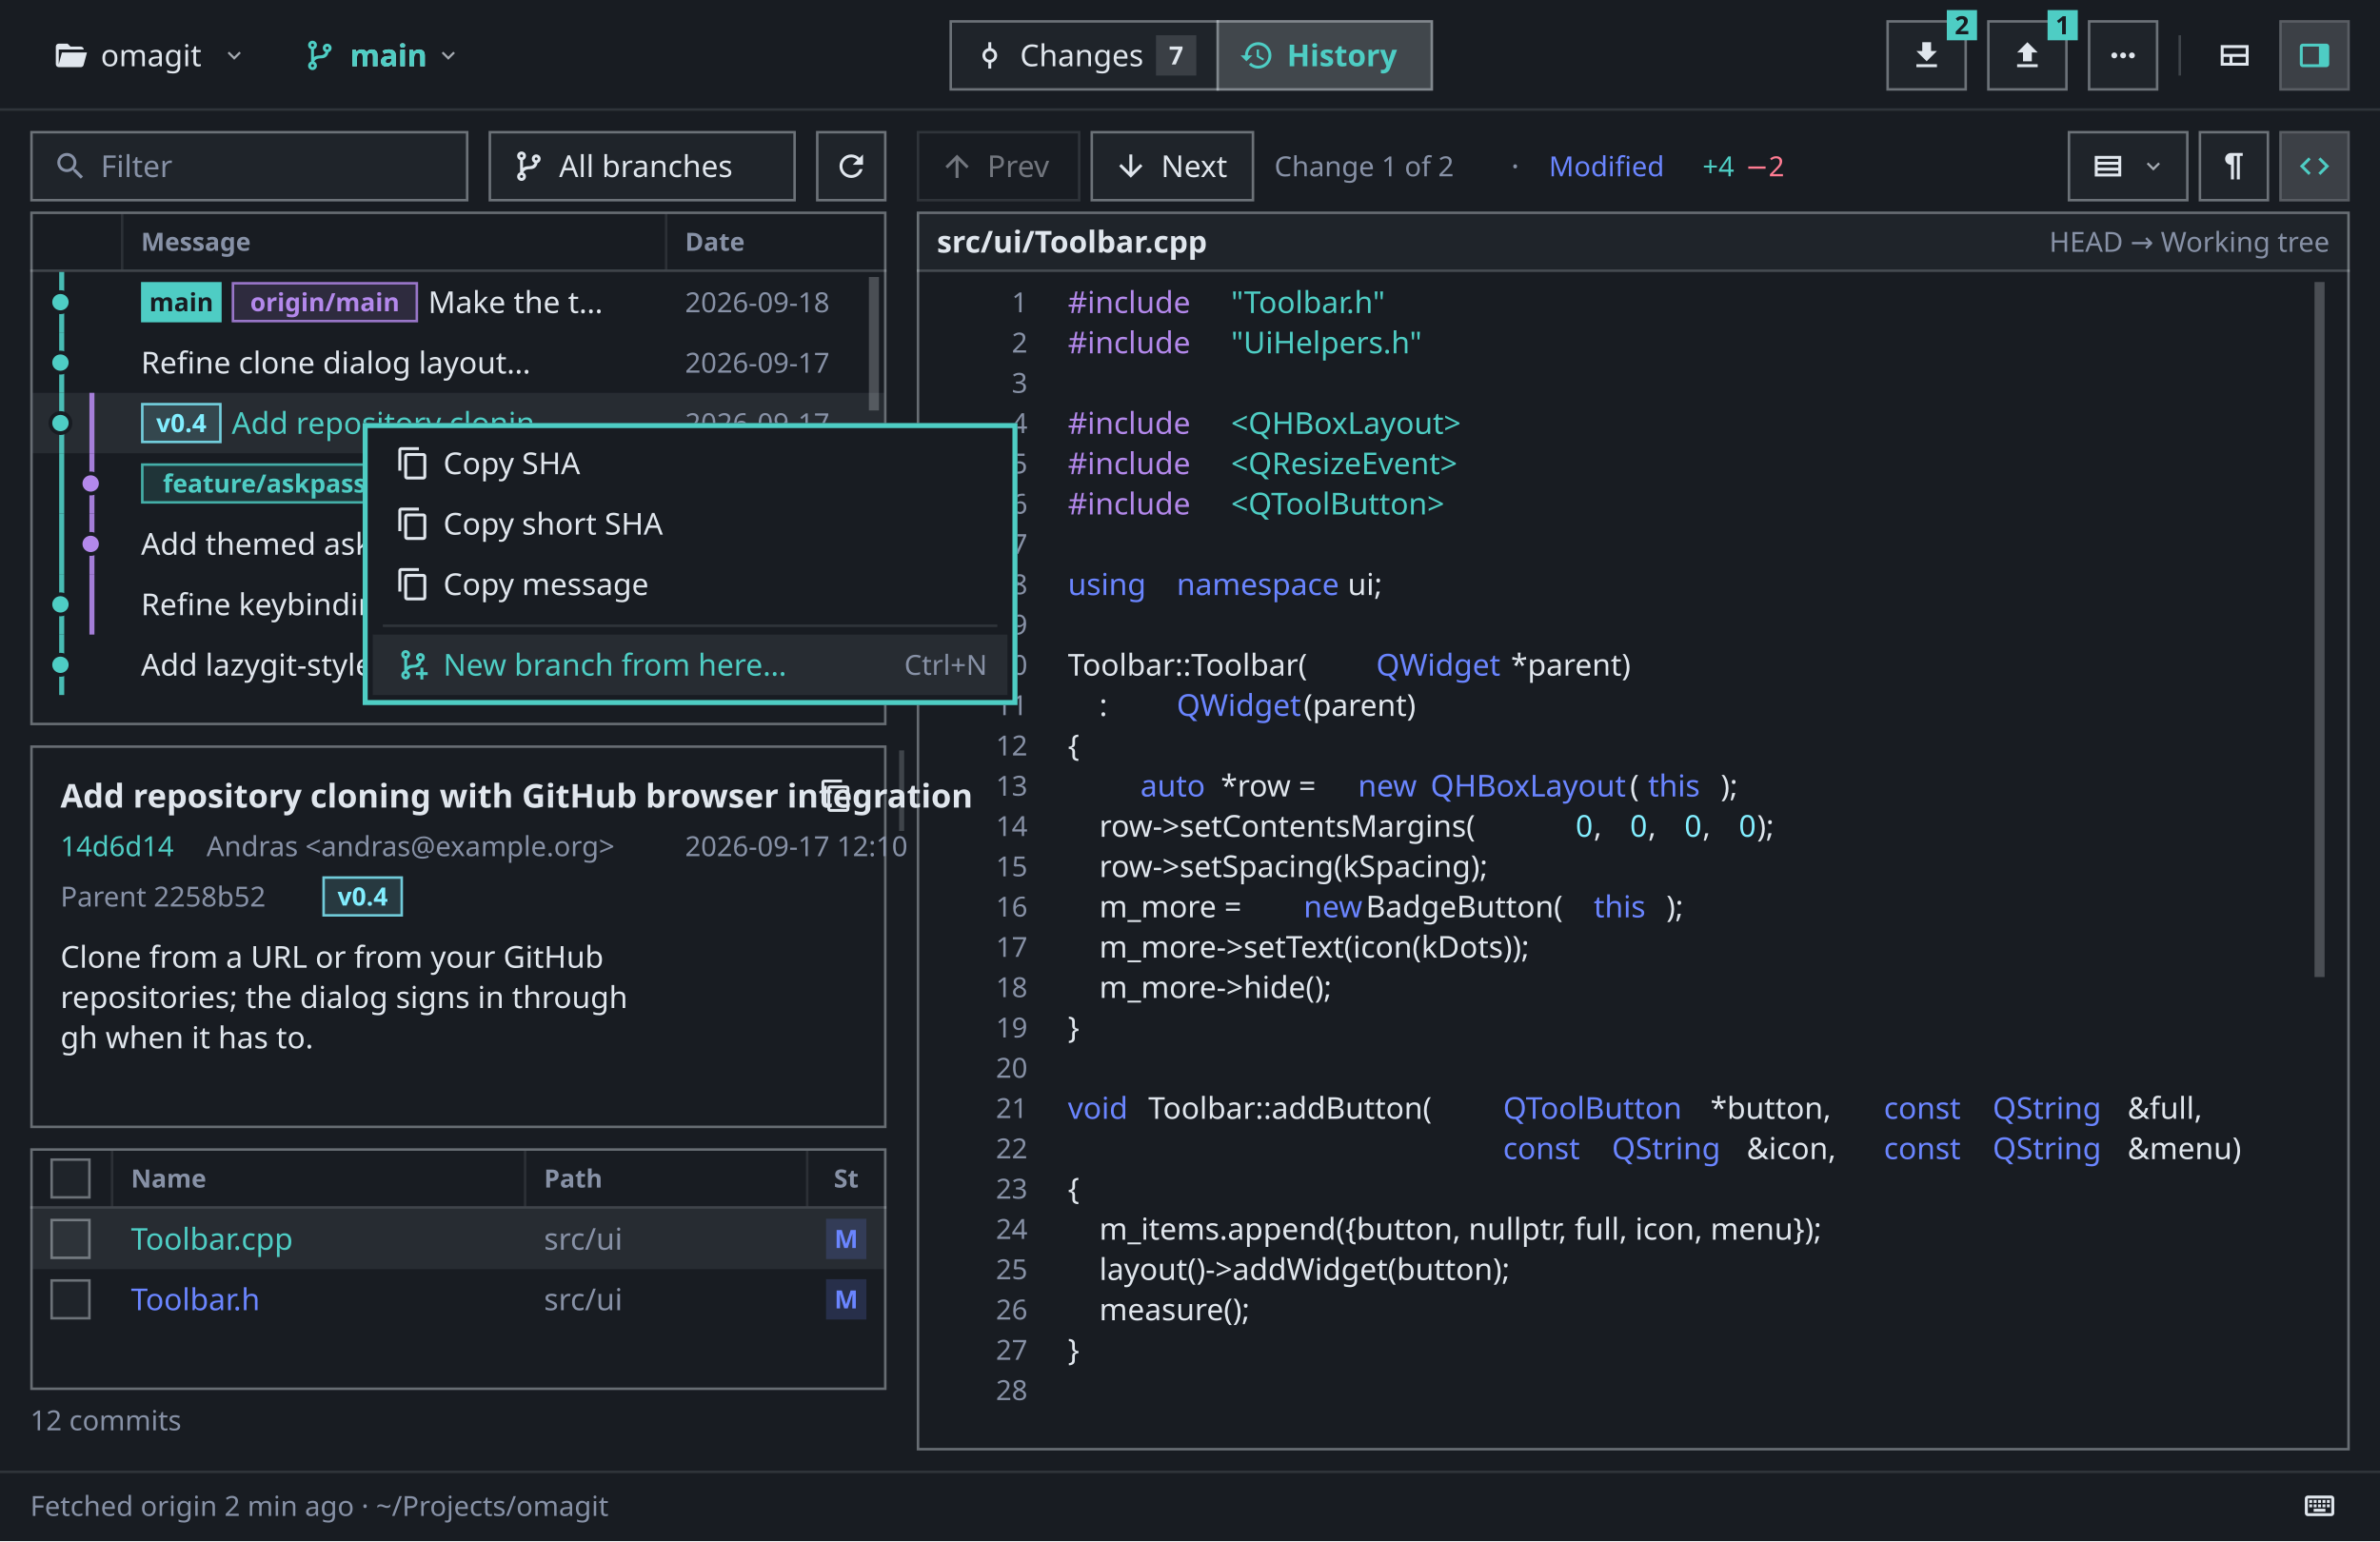
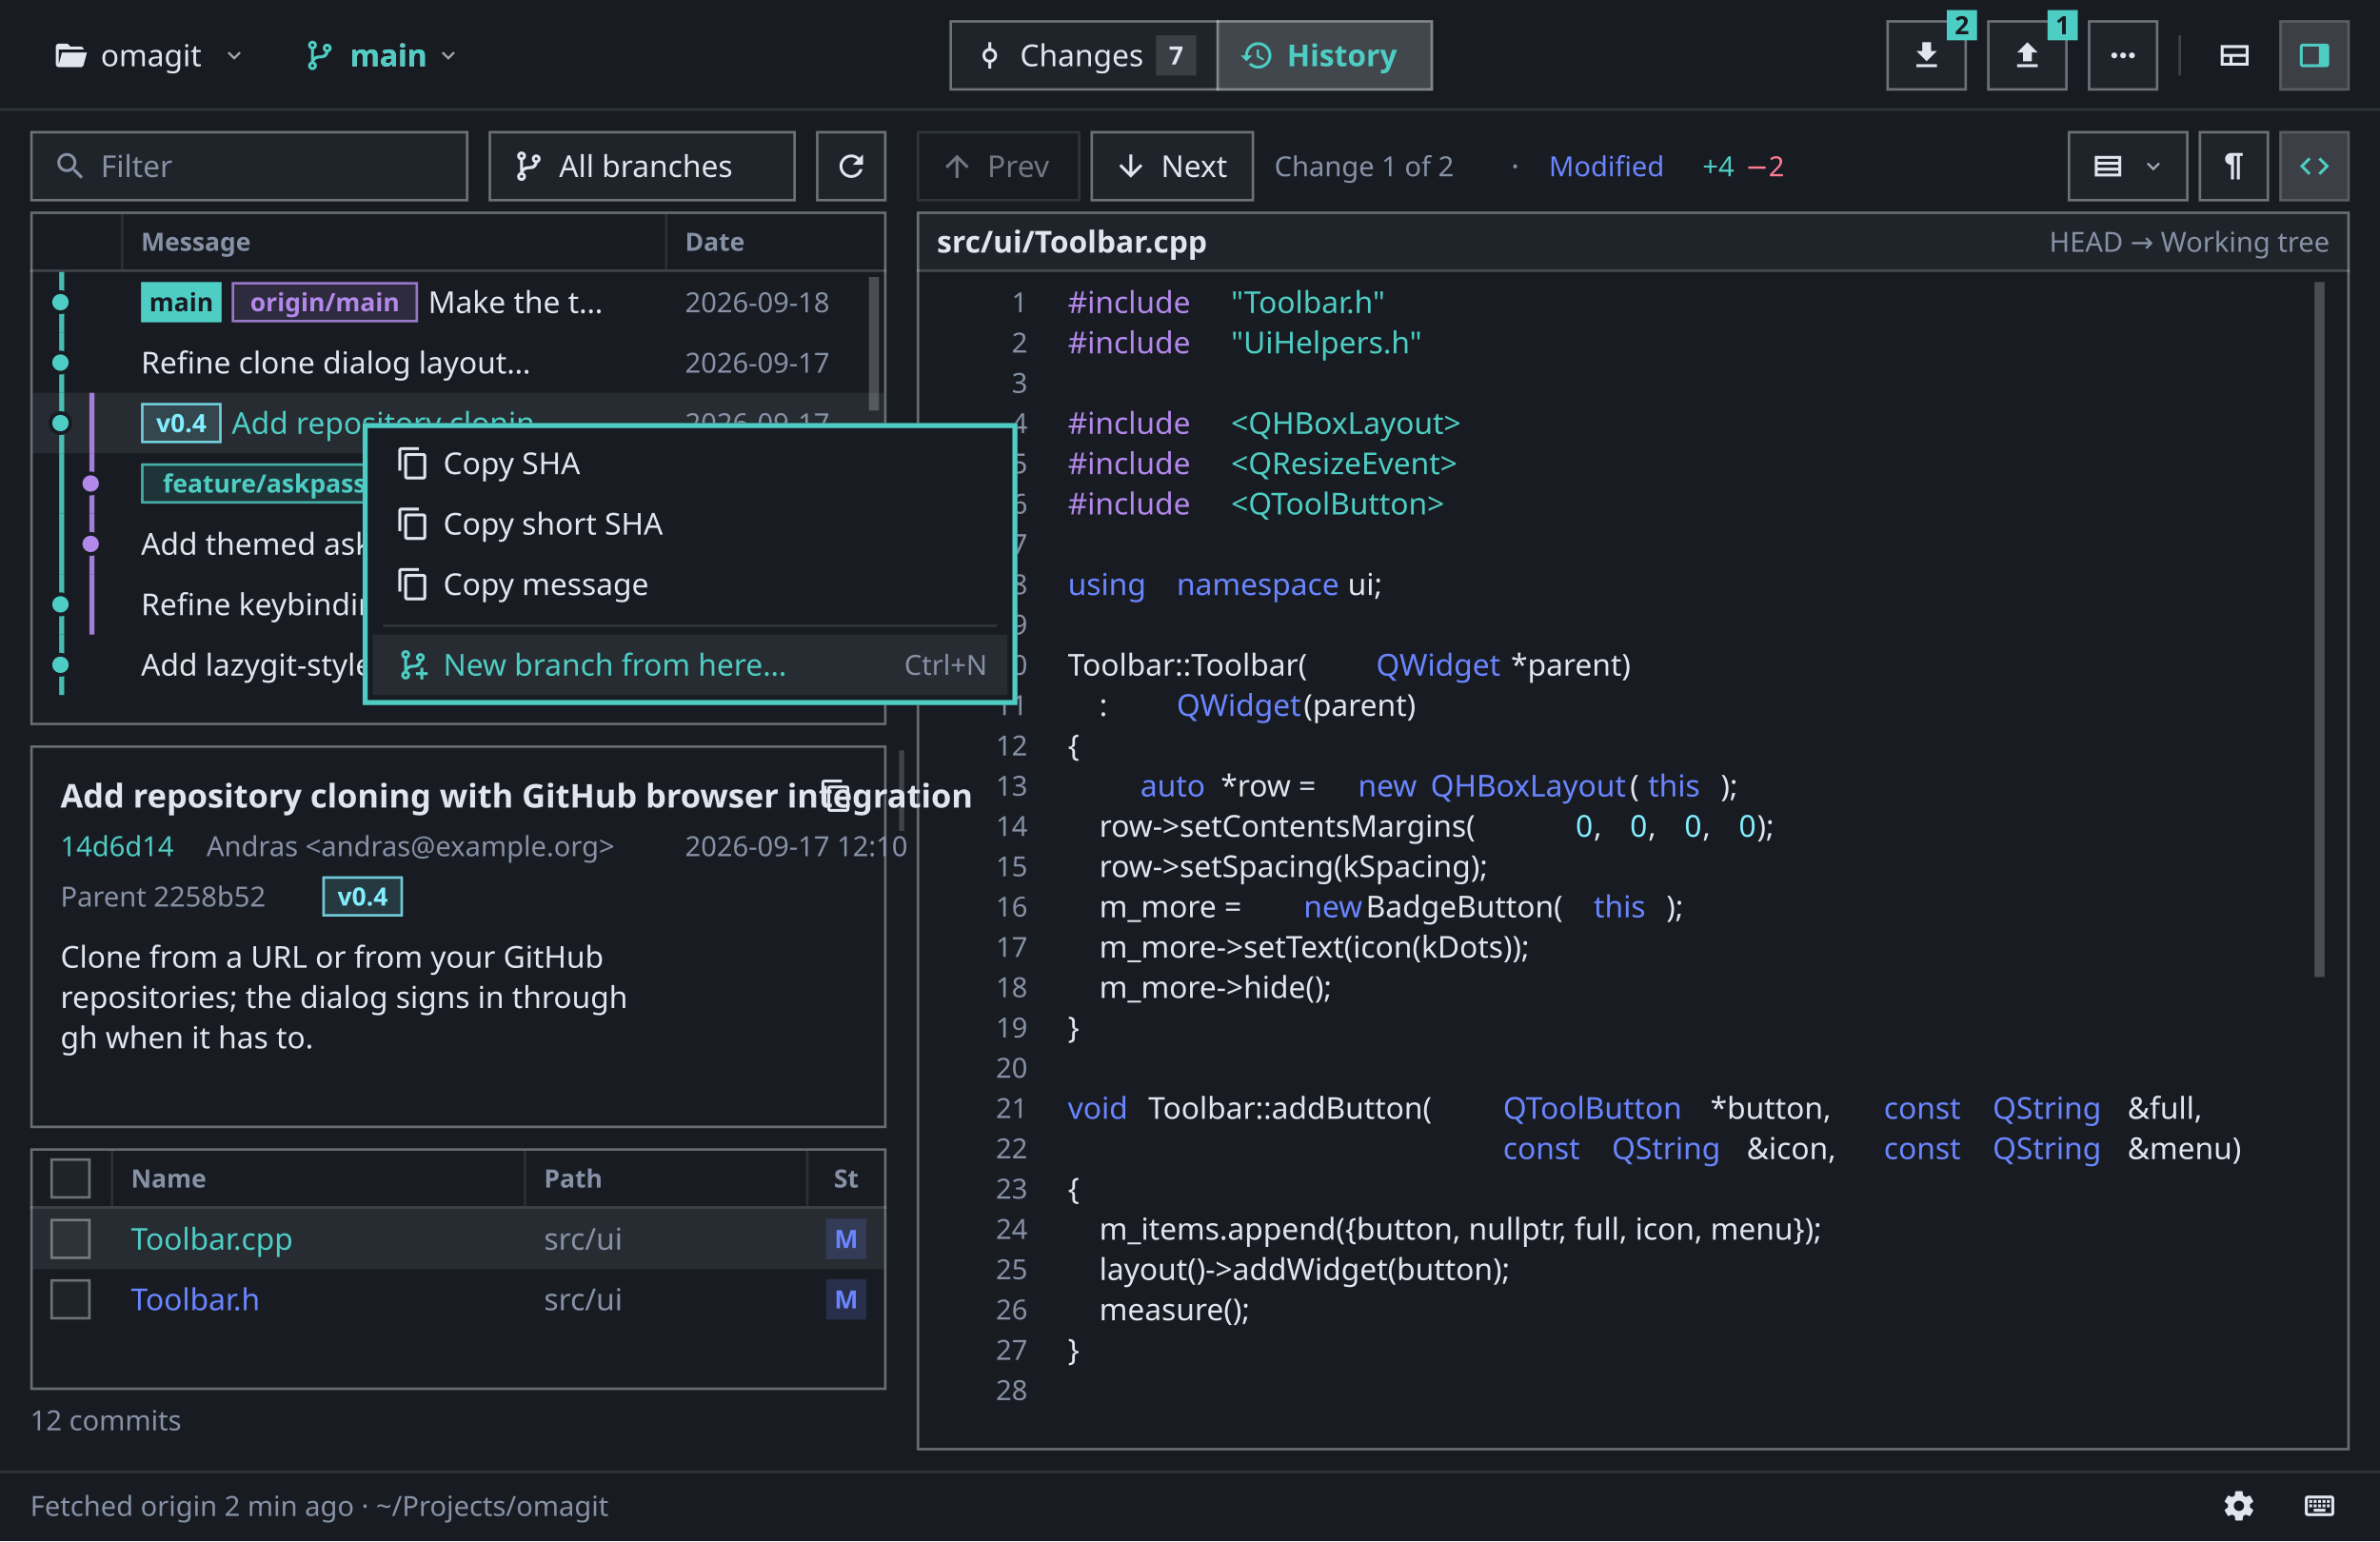
<svg xmlns="http://www.w3.org/2000/svg" id="New branch · 7 History · commit menu" width="945" height="612" viewBox="0 0 945 612">
  <rect x="0" y="0" width="945" height="612" id="window" fill="#181c22" />
  <g id="TopBar">
    <g id="RepoChip">
      <g id="icon/folderOpen" transform="translate(21,15) scale(0.5833)">
        <path d="M19,20H4C2.89,20 2,19.1 2,18V6C2,4.89 2.89,4 4,4H10L12,6H19A2,2 0 0,1 21,8H21L4,8V18L6.14,10H23.21L20.93,18.5C20.7,19.37 19.92,20 19,20Z" fill="#e0e6ed" />
      </g>
      <text x="40" y="26.3" font-family="JetBrains Mono" font-size="12" font-weight="400" fill="#e0e6ed" id="label" xml:space="preserve">omagit</text>
      <g id="icon/chevron" transform="translate(87.75,16.75) scale(0.4375)">
        <path d="M7.41,8.58L12,13.17L16.59,8.58L18,10L12,16L6,10L7.41,8.58Z" fill="#e0e6ed" fill-opacity="0.7" />
      </g>
    </g>
    <g id="BranchChip">
      <g id="icon/branch" transform="translate(120,15) scale(0.5833)">
        <path d="M13,14C9.64,14 8.54,15.35 8.18,16.24C9.25,16.7 10,17.76 10,19A3,3 0 0,1 7,22A3,3 0 0,1 4,19C4,17.69 4.83,16.58 6,16.17V7.83C4.83,7.42 4,6.31 4,5A3,3 0 0,1 7,2A3,3 0 0,1 10,5C10,6.31 9.17,7.42 8,7.83V13.12C8.88,12.47 10.16,12 12,12C14.67,12 15.56,10.66 15.85,9.77C14.77,9.32 14,8.25 14,7A3,3 0 0,1 17,4A3,3 0 0,1 20,7C20,8.34 19.12,9.5 17.91,9.86C17.65,11.29 16.68,14 13,14M7,18A1,1 0 0,0 6,19A1,1 0 0,0 7,20A1,1 0 0,0 8,19A1,1 0 0,0 7,18M7,4A1,1 0 0,0 6,5A1,1 0 0,0 7,6A1,1 0 0,0 8,5A1,1 0 0,0 7,4M17,6A1,1 0 0,0 16,7A1,1 0 0,0 17,8A1,1 0 0,0 18,7A1,1 0 0,0 17,6Z" fill="#4ecdc4" />
      </g>
      <text x="139" y="26.3" font-family="JetBrains Mono" font-size="12" font-weight="700" fill="#e0e6ed" id="label" xml:space="preserve">main</text>
      <g id="icon/chevron" transform="translate(172.75,16.75) scale(0.4375)">
        <path d="M7.41,8.58L12,13.17L16.59,8.58L18,10L12,16L6,10L7.41,8.58Z" fill="#e0e6ed" fill-opacity="0.7" />
      </g>
    </g>
    <g id="BranchChip/label-accent">
      <text x="139" y="26.3" font-family="JetBrains Mono" font-size="12" font-weight="700" fill="#4ecdc4" xml:space="preserve">main</text>
    </g>
    <g id="Toggle/diff pane">
      <rect x="905" y="8" width="28" height="28" id="fill" fill="#e0e6ed" fill-opacity="0.18" />
      <rect x="905.5" y="8.5" width="27" height="27" id="border" fill="none" stroke="#e0e6ed" stroke-width="1" stroke-opacity="0.18" />
      <g id="icon/dockRight" transform="translate(912,15) scale(0.5833)">
        <path d="M20 4H4A2 2 0 0 0 2 6V18A2 2 0 0 0 4 20H20A2 2 0 0 0 22 18V6A2 2 0 0 0 20 4M15 18H4V6H15Z" fill="#4ecdc4" />
      </g>
    </g>
    <g id="Toggle/mini">
      <g id="icon/mini" transform="translate(880,15) scale(0.5833)">
        <path d="M3,5V19H22V5H3M5,7H20V11H5V7M5,17V13H9V17H5M11,17V13H20V17H11Z" fill="#e0e6ed" />
      </g>
    </g>
    <rect x="865" y="14" width="1" height="16" fill="#e0e6ed" fill-opacity="0.2" />
    <g id="More">
      <rect x="829" y="8" width="28" height="28" id="fill" fill="#e0e6ed" fill-opacity="0.04" />
      <rect x="829.5" y="8.5" width="27" height="27" id="border" fill="none" stroke="#e0e6ed" stroke-width="1" stroke-opacity="0.4" />
      <g id="icon/dots" transform="translate(836,15) scale(0.5833)">
        <path d="M16,12A2,2 0 0,1 18,10A2,2 0 0,1 20,12A2,2 0 0,1 18,14A2,2 0 0,1 16,12M10,12A2,2 0 0,1 12,10A2,2 0 0,1 14,12A2,2 0 0,1 12,14A2,2 0 0,1 10,12M4,12A2,2 0 0,1 6,10A2,2 0 0,1 8,12A2,2 0 0,1 6,14A2,2 0 0,1 4,12Z" fill="#e0e6ed" />
      </g>
    </g>
    <g id="Sync/Push">
      <rect x="789" y="8" width="32" height="28" id="fill" fill="#e0e6ed" fill-opacity="0.04" />
      <rect x="789.5" y="8.5" width="31" height="27" id="border" fill="none" stroke="#e0e6ed" stroke-width="1" stroke-opacity="0.4" />
      <g id="icon/push" transform="translate(798,15) scale(0.5833)">
        <path d="M9,16V10H5L12,3L19,10H15V16H9M5,20V18H19V20H5Z" fill="#e0e6ed" />
      </g>
      <rect x="813" y="4" width="12" height="12" id="badge" fill="#4ecdc4" />
      <text x="819" y="13.6" font-family="JetBrains Mono" font-size="10" font-weight="700" fill="#181c22" text-anchor="middle" xml:space="preserve">1</text>
    </g>
    <g id="Sync/Pull">
      <rect x="749" y="8" width="32" height="28" id="fill" fill="#e0e6ed" fill-opacity="0.04" />
      <rect x="749.5" y="8.5" width="31" height="27" id="border" fill="none" stroke="#e0e6ed" stroke-width="1" stroke-opacity="0.4" />
      <g id="icon/pull" transform="translate(758,15) scale(0.5833)">
        <path d="M5,20H19V18H5M19,9H15V3H9V9H5L12,16L19,9Z" fill="#e0e6ed" />
      </g>
      <rect x="773" y="4" width="12" height="12" id="badge" fill="#4ecdc4" />
      <text x="779" y="13.6" font-family="JetBrains Mono" font-size="10" font-weight="700" fill="#181c22" text-anchor="middle" xml:space="preserve">2</text>
    </g>
    <g id="NavTabs">
      <rect x="377" y="8" width="192" height="28" id="fill" fill="#e0e6ed" fill-opacity="0.04" />
      <g id="Segment/normal Changes">
        <g id="icon/commit" transform="translate(386,15) scale(0.5833)">
          <path d="M17,12C17,14.42 15.28,16.44 13,16.9V21H11V16.9C8.72,16.44 7,14.42 7,12C7,9.58 8.72,7.56 11,7.1V3H13V7.1C15.28,7.56 17,9.58 17,12M12,9A3,3 0 0,0 9,12A3,3 0 0,0 12,15A3,3 0 0,0 15,12A3,3 0 0,0 12,9Z" fill="#e0e6ed" />
        </g>
        <text x="405" y="26.3" font-family="JetBrains Mono" font-size="12" font-weight="400" fill="#e0e6ed" xml:space="preserve">Changes</text>
        <rect x="459" y="14" width="16" height="16" fill="#e0e6ed" fill-opacity="0.14" />
        <text x="467" y="25.6" font-family="JetBrains Mono" font-size="10" font-weight="700" fill="#e0e6ed" text-anchor="middle" xml:space="preserve">7</text>
      </g>
      <g id="Segment/selected History">
        <rect x="483" y="8" width="86" height="28" fill="#e0e6ed" fill-opacity="0.18" />
        <g id="icon/history" transform="translate(492,15) scale(0.5833)">
          <path d="M13.5,8H12V13L16.28,15.54L17,14.33L13.5,12.25V8M13,3A9,9 0 0,0 4,12H1L4.96,16.03L9,12H6A7,7 0 0,1 13,5A7,7 0 0,1 20,12A7,7 0 0,1 13,19C11.07,19 9.32,18.21 8.06,16.94L6.64,18.36C8.27,20 10.5,21 13,21A9,9 0 0,0 22,12A9,9 0 0,0 13,3" fill="#4ecdc4" />
        </g>
        <text x="511" y="26.3" font-family="JetBrains Mono" font-size="12" font-weight="700" fill="#4ecdc4" xml:space="preserve">History</text>
      </g>
      <rect x="483" y="8" width="1" height="28" fill="#e0e6ed" fill-opacity="0.4" />
      <rect x="377.5" y="8.5" width="191" height="27" id="border" fill="none" stroke="#e0e6ed" stroke-width="1" stroke-opacity="0.4" />
    </g>
    <rect x="0" y="43" width="945" height="1" fill="#e0e6ed" fill-opacity="0.12" />
  </g>
  <g id="Footer">
    <rect x="0" y="584" width="945" height="1" fill="#e0e6ed" fill-opacity="0.12" />
    <text x="12" y="602.0" font-family="JetBrains Mono" font-size="11" font-weight="400" fill="#8791a6" xml:space="preserve">Fetched origin 2 min ago · ~/Projects/omagit</text>
+     <g id="Settings">
+       <g id="icon/cog" transform="translate(882,591) scale(0.5833)">
+         <path d="M12,15.5A3.5,3.5 0 0,1 8.5,12A3.5,3.5 0 0,1 12,8.5A3.5,3.5 0 0,1 15.5,12A3.5,3.5 0 0,1 12,15.5M19.43,12.97C19.47,12.65 19.5,12.33 19.5,12C19.5,11.67 19.47,11.34 19.43,11L21.54,9.37C21.73,9.22 21.78,8.95 21.66,8.73L19.66,5.27C19.54,5.05 19.27,4.96 19.05,5.05L16.56,6.05C16.04,5.66 15.5,5.32 14.87,5.07L14.5,2.42C14.46,2.18 14.25,2 14,2H10C9.75,2 9.54,2.18 9.5,2.42L9.13,5.07C8.5,5.32 7.96,5.66 7.44,6.05L4.95,5.05C4.73,4.96 4.46,5.05 4.34,5.27L2.34,8.73C2.21,8.95 2.27,9.22 2.46,9.37L4.57,11C4.53,11.34 4.5,11.67 4.5,12C4.5,12.33 4.53,12.65 4.57,12.97L2.46,14.63C2.27,14.78 2.21,15.05 2.34,15.27L4.34,18.73C4.46,18.95 4.73,19.03 4.95,18.95L7.44,17.94C7.96,18.34 8.5,18.68 9.13,18.93L9.5,21.58C9.54,21.82 9.75,22 10,22H14C14.25,22 14.46,21.82 14.5,21.58L14.87,18.93C15.5,18.67 16.04,18.34 16.56,17.94L19.05,18.95C19.27,19.03 19.54,18.95 19.66,18.73L21.66,15.27C21.78,15.05 21.73,14.78 21.54,14.63L19.43,12.97Z" fill="#e0e6ed" />
+       </g>
+     </g>
    <g id="Keybindings">
      <g id="icon/keyboard" transform="translate(914,591) scale(0.5833)">
        <path d="M4,5A2,2 0 0,0 2,7V17A2,2 0 0,0 4,19H20A2,2 0 0,0 22,17V7A2,2 0 0,0 20,5H4M4,7H20V17H4V7M5,8V10H7V8H5M8,8V10H10V8H8M11,8V10H13V8H11M14,8V10H16V8H14M17,8V10H19V8H17M5,11V13H7V11H5M8,11V13H10V11H8M11,11V13H13V11H11M14,11V13H16V11H14M17,11V13H19V11H17M8,14V16H16V14H8Z" fill="#e0e6ed" />
      </g>
    </g>
  </g>
  <g id="HistoryPage">
    <g id="Field/normal">
      <rect x="12" y="52" width="174" height="28" id="fill" fill="#e0e6ed" fill-opacity="0.04" />
      <rect x="12.5" y="52.5" width="173" height="27" id="border" fill="none" stroke="#e0e6ed" stroke-width="1" stroke-opacity="0.4" />
      <g id="icon/search" transform="translate(21,59) scale(0.5833)">
        <path d="M9.5,3A6.5,6.5 0 0,1 16,9.5C16,11.11 15.41,12.59 14.44,13.73L14.71,14H15.5L20.5,19L19,20.5L14,15.5V14.71L13.73,14.44C12.59,15.41 11.11,16 9.5,16A6.5,6.5 0 0,1 3,9.5A6.5,6.5 0 0,1 9.5,3M9.5,5C7,5 5,7 5,9.5C5,12 7,14 9.5,14C12,14 14,12 14,9.5C14,7 12,5 9.5,5Z" fill="#8791a6" />
      </g>
      <text x="40" y="70.3" font-family="JetBrains Mono" font-size="12" font-weight="400" fill="#8791a6" id="placeholder" xml:space="preserve">Filter</text>
    </g>
    <g id="AllBranches">
      <rect x="194" y="52" width="122" height="28" id="fill" fill="#e0e6ed" fill-opacity="0.04" />
      <rect x="194.5" y="52.5" width="121" height="27" id="border" fill="none" stroke="#e0e6ed" stroke-width="1" stroke-opacity="0.4" />
      <g id="icon/branch" transform="translate(203,59) scale(0.5833)">
        <path d="M13,14C9.64,14 8.54,15.35 8.18,16.24C9.25,16.7 10,17.76 10,19A3,3 0 0,1 7,22A3,3 0 0,1 4,19C4,17.69 4.83,16.58 6,16.17V7.83C4.83,7.42 4,6.31 4,5A3,3 0 0,1 7,2A3,3 0 0,1 10,5C10,6.31 9.17,7.42 8,7.83V13.12C8.88,12.47 10.16,12 12,12C14.67,12 15.56,10.66 15.85,9.77C14.77,9.32 14,8.25 14,7A3,3 0 0,1 17,4A3,3 0 0,1 20,7C20,8.34 19.12,9.5 17.91,9.86C17.65,11.29 16.68,14 13,14M7,18A1,1 0 0,0 6,19A1,1 0 0,0 7,20A1,1 0 0,0 8,19A1,1 0 0,0 7,18M7,4A1,1 0 0,0 6,5A1,1 0 0,0 7,6A1,1 0 0,0 8,5A1,1 0 0,0 7,4M17,6A1,1 0 0,0 16,7A1,1 0 0,0 17,8A1,1 0 0,0 18,7A1,1 0 0,0 17,6Z" fill="#e0e6ed" />
      </g>
      <text x="222" y="70.3" font-family="JetBrains Mono" font-size="12" font-weight="400" fill="#e0e6ed" id="label" xml:space="preserve">All branches</text>
    </g>
    <g id="Refresh">
      <rect x="324" y="52" width="28" height="28" id="fill" fill="#e0e6ed" fill-opacity="0.04" />
      <rect x="324.5" y="52.5" width="27" height="27" id="border" fill="none" stroke="#e0e6ed" stroke-width="1" stroke-opacity="0.4" />
      <g id="icon/refresh" transform="translate(331,59) scale(0.5833)">
        <path d="M17.65,6.35C16.2,4.9 14.21,4 12,4A8,8 0 0,0 4,12A8,8 0 0,0 12,20C15.73,20 18.84,17.45 19.73,14H17.65C16.83,16.33 14.61,18 12,18A6,6 0 0,1 6,12A6,6 0 0,1 12,6C13.66,6 15.14,6.69 16.22,7.78L13,11H20V4L17.65,6.35Z" fill="#e0e6ed" />
      </g>
    </g>
    <g id="CommitsTable">
      <rect x="12.5" y="84.5" width="339" height="203" fill="none" stroke="#e0e6ed" stroke-width="1" stroke-opacity="0.4" />
      <rect x="12" y="107" width="340" height="1" fill="#e0e6ed" fill-opacity="0.2" />
      <rect x="48" y="85" width="1" height="22" fill="#e0e6ed" fill-opacity="0.1" />
      <text x="56" y="99.6" font-family="JetBrains Mono" font-size="10" font-weight="700" fill="#8791a6" xml:space="preserve">Message</text>
      <rect x="264" y="85" width="1" height="22" fill="#e0e6ed" fill-opacity="0.1" />
      <text x="272" y="99.6" font-family="JetBrains Mono" font-size="10" font-weight="700" fill="#8791a6" xml:space="preserve">Date</text>
      <g id="CommitRow/normal d444446">
        <rect x="23.5" y="108" width="2" height="24" fill="#4ecdc4" fill-opacity="0.9" />
        <circle cx="24" cy="120" r="4" fill="#4ecdc4" stroke="#181c22" stroke-width="1.5" />
        <g id="RefChip/head main">
          <rect x="56" y="112" width="32" height="16" fill="#4ecdc4" />
          <text x="72" y="123.6" font-family="JetBrains Mono" font-size="10" font-weight="700" fill="#181c22" text-anchor="middle" xml:space="preserve">main</text>
        </g>
        <g id="RefChip/remote origin/main">
          <rect x="92" y="112" width="74" height="16" fill="#b388eb" fill-opacity="0.14" />
          <rect x="92.5" y="112.5" width="73" height="15" fill="none" stroke="#b388eb" stroke-width="1" stroke-opacity="0.8" />
          <text x="129" y="123.6" font-family="JetBrains Mono" font-size="10" font-weight="700" fill="#b388eb" text-anchor="middle" xml:space="preserve">origin/main</text>
        </g>
        <text x="170" y="124.3" font-family="JetBrains Mono" font-size="12" font-weight="400" fill="#e0e6ed" xml:space="preserve">Make the t…</text>
        <text x="272" y="124.0" font-family="JetBrains Mono" font-size="11" font-weight="400" fill="#8791a6" xml:space="preserve">2026-09-18</text>
      </g>
      <g id="CommitRow/normal 6bd79ab">
        <rect x="23.5" y="132" width="2" height="24" fill="#4ecdc4" fill-opacity="0.9" />
        <circle cx="24" cy="144" r="4" fill="#4ecdc4" stroke="#181c22" stroke-width="1.5" />
        <text x="56" y="148.3" font-family="JetBrains Mono" font-size="12" font-weight="400" fill="#e0e6ed" xml:space="preserve">Refine clone dialog layout…</text>
        <text x="272" y="148.0" font-family="JetBrains Mono" font-size="11" font-weight="400" fill="#8791a6" xml:space="preserve">2026-09-17</text>
      </g>
      <g id="CommitRow/selected 14d6d14">
        <rect x="13" y="156" width="338" height="24" fill="#e0e6ed" fill-opacity="0.08" />
        <rect x="23.5" y="156" width="2" height="24" fill="#4ecdc4" fill-opacity="0.9" />
        <rect x="35.5" y="156" width="2" height="24" fill="#b388eb" fill-opacity="0.9" />
        <circle cx="24" cy="168" r="4" fill="#4ecdc4" stroke="#181c22" stroke-width="1.5" />
        <g id="RefChip/tag v0.4">
          <rect x="56" y="160" width="32" height="16" fill="#82eeff" fill-opacity="0.14" />
          <rect x="56.5" y="160.5" width="31" height="15" fill="none" stroke="#82eeff" stroke-width="1" stroke-opacity="0.8" />
          <text x="72" y="171.6" font-family="JetBrains Mono" font-size="10" font-weight="700" fill="#82eeff" text-anchor="middle" xml:space="preserve">v0.4</text>
        </g>
        <text x="92" y="172.3" font-family="JetBrains Mono" font-size="12" font-weight="400" fill="#4ecdc4" xml:space="preserve">Add repository clonin…</text>
        <text x="272" y="172.0" font-family="JetBrains Mono" font-size="11" font-weight="400" fill="#8791a6" xml:space="preserve">2026-09-17</text>
      </g>
      <g id="CommitRow/normal 2258b52">
        <rect x="23.5" y="180" width="2" height="24" fill="#4ecdc4" fill-opacity="0.9" />
        <rect x="35.5" y="180" width="2" height="24" fill="#b388eb" fill-opacity="0.9" />
        <circle cx="36" cy="192" r="4" fill="#b388eb" stroke="#181c22" stroke-width="1.5" />
        <g id="RefChip/local feature/askpass">
          <rect x="56" y="184" width="98" height="16" fill="#4ecdc4" fill-opacity="0.14" />
          <rect x="56.5" y="184.5" width="97" height="15" fill="none" stroke="#4ecdc4" stroke-width="1" stroke-opacity="0.8" />
          <text x="105" y="195.6" font-family="JetBrains Mono" font-size="10" font-weight="700" fill="#4ecdc4" text-anchor="middle" xml:space="preserve">feature/askpass</text>
        </g>
        <text x="158" y="196.3" font-family="JetBrains Mono" font-size="12" font-weight="400" fill="#e0e6ed" xml:space="preserve">Add Codex-as…</text>
        <text x="272" y="196.0" font-family="JetBrains Mono" font-size="11" font-weight="400" fill="#8791a6" xml:space="preserve">2026-09-16</text>
      </g>
      <g id="CommitRow/normal 264ad70">
        <rect x="23.5" y="204" width="2" height="24" fill="#4ecdc4" fill-opacity="0.9" />
        <rect x="35.5" y="204" width="2" height="24" fill="#b388eb" fill-opacity="0.9" />
        <circle cx="36" cy="216" r="4" fill="#b388eb" stroke="#181c22" stroke-width="1.5" />
        <text x="56" y="220.3" font-family="JetBrains Mono" font-size="12" font-weight="400" fill="#e0e6ed" xml:space="preserve">Add themed askpass login s…</text>
        <text x="272" y="220.0" font-family="JetBrains Mono" font-size="11" font-weight="400" fill="#8791a6" xml:space="preserve">2026-09-16</text>
      </g>
      <g id="CommitRow/normal 571c560">
        <rect x="23.5" y="228" width="2" height="24" fill="#4ecdc4" fill-opacity="0.9" />
        <rect x="35.5" y="228" width="2" height="24" fill="#b388eb" fill-opacity="0.9" />
        <circle cx="24" cy="240" r="4" fill="#4ecdc4" stroke="#181c22" stroke-width="1.5" />
        <text x="56" y="244.3" font-family="JetBrains Mono" font-size="12" font-weight="400" fill="#e0e6ed" xml:space="preserve">Refine keybindings list sc…</text>
        <text x="272" y="244.0" font-family="JetBrains Mono" font-size="11" font-weight="400" fill="#8791a6" xml:space="preserve">2026-09-15</text>
      </g>
      <g id="CommitRow/normal 9d101a1">
        <rect x="23.5" y="252" width="2" height="24" fill="#4ecdc4" fill-opacity="0.9" />
        <circle cx="24" cy="264" r="4" fill="#4ecdc4" stroke="#181c22" stroke-width="1.5" />
        <text x="56" y="268.3" font-family="JetBrains Mono" font-size="12" font-weight="400" fill="#e0e6ed" xml:space="preserve">Add lazygit-style keybindi…</text>
        <text x="272" y="268.0" font-family="JetBrains Mono" font-size="11" font-weight="400" fill="#8791a6" xml:space="preserve">2026-09-15</text>
      </g>
      <rect x="345" y="110" width="4" height="53" id="Scrollbar" fill="#e0e6ed" fill-opacity="0.25" />
    </g>
    <g id="CommitDetails">
      <rect x="12.5" y="296.5" width="339" height="151" fill="none" stroke="#e0e6ed" stroke-width="1" stroke-opacity="0.4" />
      <g id="CopySha">
        <g id="icon/copy" transform="translate(325,309) scale(0.5833)">
          <path d="M19,21H8V7H19M19,5H8A2,2 0 0,0 6,7V21A2,2 0 0,0 8,23H19A2,2 0 0,0 21,21V7A2,2 0 0,0 19,5M16,1H4A2,2 0 0,0 2,3V17H4V3H16V1Z" fill="#e0e6ed" />
        </g>
      </g>
      <text x="24" y="320.7" font-family="JetBrains Mono" font-size="13" font-weight="700" fill="#e0e6ed" xml:space="preserve">Add repository cloning with GitHub browser integration</text>
      <text x="24" y="340.0" font-family="JetBrains Mono" font-size="11" font-weight="400" fill="#4ecdc4" xml:space="preserve">14d6d14</text>
      <text x="82" y="340.0" font-family="JetBrains Mono" font-size="11" font-weight="400" fill="#8791a6" xml:space="preserve">Andras &lt;andras@example.org&gt;</text>
      <text x="272" y="340.0" font-family="JetBrains Mono" font-size="11" font-weight="400" fill="#8791a6" xml:space="preserve">2026-09-17 12:10</text>
      <text x="24" y="360.0" font-family="JetBrains Mono" font-size="11" font-weight="400" fill="#8791a6" xml:space="preserve">Parent 2258b52</text>
      <g id="RefChip/tag v0.4">
        <rect x="128" y="348" width="32" height="16" fill="#82eeff" fill-opacity="0.14" />
        <rect x="128.5" y="348.5" width="31" height="15" fill="none" stroke="#82eeff" stroke-width="1" stroke-opacity="0.8" />
        <text x="144" y="359.6" font-family="JetBrains Mono" font-size="10" font-weight="700" fill="#82eeff" text-anchor="middle" xml:space="preserve">v0.4</text>
      </g>
      <text x="24" y="384.3" font-family="JetBrains Mono" font-size="12" font-weight="400" fill="#e0e6ed" xml:space="preserve">Clone from a URL or from your GitHub</text>
      <text x="24" y="400.3" font-family="JetBrains Mono" font-size="12" font-weight="400" fill="#e0e6ed" xml:space="preserve">repositories; the dialog signs in through</text>
      <text x="24" y="416.3" font-family="JetBrains Mono" font-size="12" font-weight="400" fill="#e0e6ed" xml:space="preserve">gh when it has to.</text>
    </g>
    <g id="ChangesTable">
      <rect x="12.5" y="456.5" width="339" height="95" fill="none" stroke="#e0e6ed" stroke-width="1" stroke-opacity="0.4" />
      <rect x="12" y="479" width="340" height="1" fill="#e0e6ed" fill-opacity="0.2" />
      <g id="CheckAll">
        <rect x="20" y="460" width="16" height="16" fill="#e0e6ed" fill-opacity="0.04" />
        <rect x="20.5" y="460.5" width="15" height="15" fill="none" stroke="#e0e6ed" stroke-width="1" stroke-opacity="0.4" />
      </g>
      <rect x="44" y="457" width="1" height="22" fill="#e0e6ed" fill-opacity="0.1" />
      <text x="52" y="471.6" font-family="JetBrains Mono" font-size="10" font-weight="700" fill="#8791a6" text-anchor="start" xml:space="preserve">Name</text>
      <rect x="208" y="457" width="1" height="22" fill="#e0e6ed" fill-opacity="0.1" />
      <text x="216" y="471.6" font-family="JetBrains Mono" font-size="10" font-weight="700" fill="#8791a6" text-anchor="start" xml:space="preserve">Path</text>
      <rect x="320" y="457" width="1" height="22" fill="#e0e6ed" fill-opacity="0.1" />
      <text x="336" y="471.6" font-family="JetBrains Mono" font-size="10" font-weight="700" fill="#8791a6" text-anchor="middle" xml:space="preserve">St</text>
      <g id="Row/selected Toolbar.cpp">
        <rect x="13" y="480" width="338" height="24" fill="#e0e6ed" fill-opacity="0.08" />
        <g id="Checkbox/off">
          <rect x="20" y="484" width="16" height="16" fill="#e0e6ed" fill-opacity="0.04" />
          <rect x="20.5" y="484.5" width="15" height="15" fill="none" stroke="#e0e6ed" stroke-width="1" stroke-opacity="0.4" />
        </g>
        <text x="52" y="496.3" font-family="JetBrains Mono" font-size="12" font-weight="400" fill="#4ecdc4" xml:space="preserve">Toolbar.cpp</text>
        <text x="216" y="496.3" font-family="JetBrains Mono" font-size="12" font-weight="400" fill="#8791a6" xml:space="preserve">src/ui</text>
        <g id="StatusPill/M">
          <rect x="328" y="484" width="16" height="16" fill="#6a85ff" fill-opacity="0.18" />
          <text x="336" y="495.6" font-family="JetBrains Mono" font-size="10" font-weight="700" fill="#6a85ff" text-anchor="middle" xml:space="preserve">M</text>
        </g>
      </g>
      <g id="Row/normal Toolbar.h">
        <g id="Checkbox/off">
          <rect x="20" y="508" width="16" height="16" fill="#e0e6ed" fill-opacity="0.04" />
          <rect x="20.5" y="508.5" width="15" height="15" fill="none" stroke="#e0e6ed" stroke-width="1" stroke-opacity="0.4" />
        </g>
        <text x="52" y="520.3" font-family="JetBrains Mono" font-size="12" font-weight="400" fill="#6a85ff" xml:space="preserve">Toolbar.h</text>
        <text x="216" y="520.3" font-family="JetBrains Mono" font-size="12" font-weight="400" fill="#8791a6" xml:space="preserve">src/ui</text>
        <g id="StatusPill/M">
          <rect x="328" y="508" width="16" height="16" fill="#6a85ff" fill-opacity="0.18" />
          <text x="336" y="519.6" font-family="JetBrains Mono" font-size="10" font-weight="700" fill="#6a85ff" text-anchor="middle" xml:space="preserve">M</text>
        </g>
      </g>
    </g>
    <text x="12" y="568.0" font-family="JetBrains Mono" font-size="11" font-weight="400" fill="#8791a6" xml:space="preserve">12 commits</text>
  </g>
  <rect x="357" y="298" width="2" height="32" id="SplitterHandle" fill="#e0e6ed" fill-opacity="0.2" />
  <g id="DiffPane">
    <g id="PrevChange">
      <rect x="364.5" y="52.5" width="64" height="27" id="border" fill="none" stroke="#e0e6ed" stroke-width="1" stroke-opacity="0.12" />
      <g id="icon/up" transform="translate(373,59) scale(0.5833)">
        <path d="M13,20H11V8L5.5,13.5L4.08,12.08L12,4.16L19.92,12.08L18.5,13.5L13,8V20Z" fill="#e0e6ed" fill-opacity="0.45" />
      </g>
      <text x="392" y="70.3" font-family="JetBrains Mono" font-size="12" font-weight="400" fill="#e0e6ed" id="label" fill-opacity="0.45" xml:space="preserve">Prev</text>
    </g>
    <g id="NextChange">
      <rect x="433" y="52" width="65" height="28" id="fill" fill="#e0e6ed" fill-opacity="0.04" />
      <rect x="433.5" y="52.5" width="64" height="27" id="border" fill="none" stroke="#e0e6ed" stroke-width="1" stroke-opacity="0.4" />
      <g id="icon/down" transform="translate(442,59) scale(0.5833)">
        <path d="M11,4H13V16L18.5,10.5L19.92,11.92L12,19.84L4.08,11.92L5.5,10.5L11,16V4Z" fill="#e0e6ed" />
      </g>
      <text x="461" y="70.3" font-family="JetBrains Mono" font-size="12" font-weight="400" fill="#e0e6ed" id="label" xml:space="preserve">Next</text>
    </g>
    <text x="506" y="70.0" font-family="JetBrains Mono" font-size="11" font-weight="400" fill="#8791a6" xml:space="preserve">Change 1 of 2</text>
    <text x="600" y="70.3" font-family="JetBrains Mono" font-size="12" font-weight="400" fill="#8791a6" xml:space="preserve">·</text>
    <text x="615" y="70.0" font-family="JetBrains Mono" font-size="11" font-weight="400" fill="#6a85ff" xml:space="preserve">Modified</text>
    <text x="676" y="70.0" font-family="JetBrains Mono" font-size="11" font-weight="400" fill="#4ecdc4" xml:space="preserve">+4</text>
    <text x="693" y="70.0" font-family="JetBrains Mono" font-size="11" font-weight="400" fill="#ff7b92" xml:space="preserve">−2</text>
    <g id="Syntax">
      <rect x="905" y="52" width="28" height="28" id="fill" fill="#e0e6ed" fill-opacity="0.18" />
      <rect x="905.5" y="52.5" width="27" height="27" id="border" fill="none" stroke="#e0e6ed" stroke-width="1" stroke-opacity="0.18" />
      <g id="icon/code" transform="translate(912,59) scale(0.5833)">
        <path d="M14.6,16.6L19.2,12L14.6,7.4L16,6L22,12L16,18L14.6,16.6M9.4,16.6L4.8,12L9.4,7.4L8,6L2,12L8,18L9.4,16.6Z" fill="#4ecdc4" />
      </g>
    </g>
    <g id="Whitespace">
      <rect x="873" y="52" width="28" height="28" id="fill" fill="#e0e6ed" fill-opacity="0.04" />
      <rect x="873.5" y="52.5" width="27" height="27" id="border" fill="none" stroke="#e0e6ed" stroke-width="1" stroke-opacity="0.4" />
      <g id="icon/pilcrow" transform="translate(880,59) scale(0.5833)">
        <path d="M10,11A4,4 0 0,1 6,7A4,4 0 0,1 10,3H18V5H16V21H14V5H12V21H10V11Z" fill="#e0e6ed" />
      </g>
    </g>
    <g id="ViewMode">
      <rect x="821" y="52" width="48" height="28" id="fill" fill="#e0e6ed" fill-opacity="0.04" />
      <rect x="821.5" y="52.5" width="47" height="27" id="border" fill="none" stroke="#e0e6ed" stroke-width="1" stroke-opacity="0.4" />
      <g id="icon/unified" transform="translate(830,59) scale(0.5833)">
        <path d="M3 5V19H21V5H3M19 7V9H5V7H19M19 11V13H5V11H19M5 17V15H19V17H5Z" fill="#e0e6ed" />
      </g>
      <g id="icon/chevron" transform="translate(849.75,60.75) scale(0.4375)">
        <path d="M7.41,8.58L12,13.17L16.59,8.58L18,10L12,16L6,10L7.41,8.58Z" fill="#e0e6ed" fill-opacity="0.7" />
      </g>
    </g>
    <rect x="364.5" y="84.5" width="568" height="491" fill="none" stroke="#e0e6ed" stroke-width="1" stroke-opacity="0.4" />
    <rect x="364" y="85" width="569" height="23" fill="#e0e6ed" fill-opacity="0.04" />
    <text x="372" y="100.3" font-family="JetBrains Mono" font-size="12" font-weight="700" fill="#e0e6ed" xml:space="preserve">src/ui/Toolbar.cpp</text>
    <text x="925" y="100.0" font-family="JetBrains Mono" font-size="11" font-weight="400" fill="#8791a6" text-anchor="end" xml:space="preserve">HEAD → Working tree</text>
    <rect x="364" y="107" width="569" height="1" fill="#e0e6ed" fill-opacity="0.2" />
    <text x="408" y="124.0" font-family="JetBrains Mono" font-size="11" font-weight="400" fill="#8791a6" text-anchor="end" xml:space="preserve">1</text>
    <text x="424" y="124.3" font-family="JetBrains Mono" font-size="12" font-weight="400" fill="#b388eb" xml:space="preserve">#include </text>
    <text x="488.8" y="124.3" font-family="JetBrains Mono" font-size="12" font-weight="400" fill="#4ecdc4" xml:space="preserve">"Toolbar.h"</text>
    <text x="408" y="140.0" font-family="JetBrains Mono" font-size="11" font-weight="400" fill="#8791a6" text-anchor="end" xml:space="preserve">2</text>
    <text x="424" y="140.3" font-family="JetBrains Mono" font-size="12" font-weight="400" fill="#b388eb" xml:space="preserve">#include </text>
    <text x="488.8" y="140.3" font-family="JetBrains Mono" font-size="12" font-weight="400" fill="#4ecdc4" xml:space="preserve">"UiHelpers.h"</text>
    <text x="408" y="156.0" font-family="JetBrains Mono" font-size="11" font-weight="400" fill="#8791a6" text-anchor="end" xml:space="preserve">3</text>
    <text x="408" y="172.0" font-family="JetBrains Mono" font-size="11" font-weight="400" fill="#8791a6" text-anchor="end" xml:space="preserve">4</text>
    <text x="424" y="172.3" font-family="JetBrains Mono" font-size="12" font-weight="400" fill="#b388eb" xml:space="preserve">#include </text>
    <text x="488.8" y="172.3" font-family="JetBrains Mono" font-size="12" font-weight="400" fill="#4ecdc4" xml:space="preserve">&lt;QHBoxLayout&gt;</text>
    <text x="408" y="188.0" font-family="JetBrains Mono" font-size="11" font-weight="400" fill="#8791a6" text-anchor="end" xml:space="preserve">5</text>
    <text x="424" y="188.3" font-family="JetBrains Mono" font-size="12" font-weight="400" fill="#b388eb" xml:space="preserve">#include </text>
    <text x="488.8" y="188.3" font-family="JetBrains Mono" font-size="12" font-weight="400" fill="#4ecdc4" xml:space="preserve">&lt;QResizeEvent&gt;</text>
    <text x="408" y="204.0" font-family="JetBrains Mono" font-size="11" font-weight="400" fill="#8791a6" text-anchor="end" xml:space="preserve">6</text>
    <text x="424" y="204.3" font-family="JetBrains Mono" font-size="12" font-weight="400" fill="#b388eb" xml:space="preserve">#include </text>
    <text x="488.8" y="204.3" font-family="JetBrains Mono" font-size="12" font-weight="400" fill="#4ecdc4" xml:space="preserve">&lt;QToolButton&gt;</text>
    <text x="408" y="220.0" font-family="JetBrains Mono" font-size="11" font-weight="400" fill="#8791a6" text-anchor="end" xml:space="preserve">7</text>
    <text x="408" y="236.0" font-family="JetBrains Mono" font-size="11" font-weight="400" fill="#8791a6" text-anchor="end" xml:space="preserve">8</text>
    <text x="424" y="236.3" font-family="JetBrains Mono" font-size="12" font-weight="400" fill="#6a85ff" xml:space="preserve">using</text>
    <text x="460" y="236.3" font-family="JetBrains Mono" font-size="12" font-weight="400" fill="#e0e6ed" xml:space="preserve"> </text>
    <text x="467.2" y="236.3" font-family="JetBrains Mono" font-size="12" font-weight="400" fill="#6a85ff" xml:space="preserve">namespace</text>
    <text x="532" y="236.3" font-family="JetBrains Mono" font-size="12" font-weight="400" fill="#e0e6ed" xml:space="preserve"> ui;</text>
    <text x="408" y="252.0" font-family="JetBrains Mono" font-size="11" font-weight="400" fill="#8791a6" text-anchor="end" xml:space="preserve">9</text>
    <text x="408" y="268.0" font-family="JetBrains Mono" font-size="11" font-weight="400" fill="#8791a6" text-anchor="end" xml:space="preserve">10</text>
    <text x="424" y="268.3" font-family="JetBrains Mono" font-size="12" font-weight="400" fill="#e0e6ed" xml:space="preserve">Toolbar::Toolbar(</text>
    <text x="546.4" y="268.3" font-family="JetBrains Mono" font-size="12" font-weight="400" fill="#6a85ff" xml:space="preserve">QWidget</text>
    <text x="596.8" y="268.3" font-family="JetBrains Mono" font-size="12" font-weight="400" fill="#e0e6ed" xml:space="preserve"> *parent)</text>
    <text x="408" y="284.0" font-family="JetBrains Mono" font-size="11" font-weight="400" fill="#8791a6" text-anchor="end" xml:space="preserve">11</text>
    <text x="424" y="284.3" font-family="JetBrains Mono" font-size="12" font-weight="400" fill="#e0e6ed" xml:space="preserve">    : </text>
    <text x="467.2" y="284.3" font-family="JetBrains Mono" font-size="12" font-weight="400" fill="#6a85ff" xml:space="preserve">QWidget</text>
    <text x="517.6" y="284.3" font-family="JetBrains Mono" font-size="12" font-weight="400" fill="#e0e6ed" xml:space="preserve">(parent)</text>
    <text x="408" y="300.0" font-family="JetBrains Mono" font-size="11" font-weight="400" fill="#8791a6" text-anchor="end" xml:space="preserve">12</text>
    <text x="424" y="300.3" font-family="JetBrains Mono" font-size="12" font-weight="400" fill="#e0e6ed" xml:space="preserve">{</text>
    <text x="408" y="316.0" font-family="JetBrains Mono" font-size="11" font-weight="400" fill="#8791a6" text-anchor="end" xml:space="preserve">13</text>
    <text x="424" y="316.3" font-family="JetBrains Mono" font-size="12" font-weight="400" fill="#e0e6ed" xml:space="preserve">    </text>
    <text x="452.8" y="316.3" font-family="JetBrains Mono" font-size="12" font-weight="400" fill="#6a85ff" xml:space="preserve">auto</text>
    <text x="481.6" y="316.3" font-family="JetBrains Mono" font-size="12" font-weight="400" fill="#e0e6ed" xml:space="preserve"> *row = </text>
    <text x="539.2" y="316.3" font-family="JetBrains Mono" font-size="12" font-weight="400" fill="#6a85ff" xml:space="preserve">new</text>
    <text x="560.8" y="316.3" font-family="JetBrains Mono" font-size="12" font-weight="400" fill="#e0e6ed" xml:space="preserve"> </text>
    <text x="568" y="316.3" font-family="JetBrains Mono" font-size="12" font-weight="400" fill="#6a85ff" xml:space="preserve">QHBoxLayout</text>
    <text x="647.2" y="316.3" font-family="JetBrains Mono" font-size="12" font-weight="400" fill="#e0e6ed" xml:space="preserve">(</text>
    <text x="654.4" y="316.3" font-family="JetBrains Mono" font-size="12" font-weight="400" fill="#6a85ff" xml:space="preserve">this</text>
    <text x="683.2" y="316.3" font-family="JetBrains Mono" font-size="12" font-weight="400" fill="#e0e6ed" xml:space="preserve">);</text>
    <text x="408" y="332.0" font-family="JetBrains Mono" font-size="11" font-weight="400" fill="#8791a6" text-anchor="end" xml:space="preserve">14</text>
    <text x="424" y="332.3" font-family="JetBrains Mono" font-size="12" font-weight="400" fill="#e0e6ed" xml:space="preserve">    row-&gt;setContentsMargins(</text>
    <text x="625.6" y="332.3" font-family="JetBrains Mono" font-size="12" font-weight="400" fill="#82eeff" xml:space="preserve">0</text>
    <text x="632.8" y="332.3" font-family="JetBrains Mono" font-size="12" font-weight="400" fill="#e0e6ed" xml:space="preserve">, </text>
    <text x="647.2" y="332.3" font-family="JetBrains Mono" font-size="12" font-weight="400" fill="#82eeff" xml:space="preserve">0</text>
    <text x="654.4" y="332.3" font-family="JetBrains Mono" font-size="12" font-weight="400" fill="#e0e6ed" xml:space="preserve">, </text>
    <text x="668.8" y="332.3" font-family="JetBrains Mono" font-size="12" font-weight="400" fill="#82eeff" xml:space="preserve">0</text>
    <text x="676" y="332.3" font-family="JetBrains Mono" font-size="12" font-weight="400" fill="#e0e6ed" xml:space="preserve">, </text>
    <text x="690.4" y="332.3" font-family="JetBrains Mono" font-size="12" font-weight="400" fill="#82eeff" xml:space="preserve">0</text>
    <text x="697.6" y="332.3" font-family="JetBrains Mono" font-size="12" font-weight="400" fill="#e0e6ed" xml:space="preserve">);</text>
    <text x="408" y="348.0" font-family="JetBrains Mono" font-size="11" font-weight="400" fill="#8791a6" text-anchor="end" xml:space="preserve">15</text>
    <text x="424" y="348.3" font-family="JetBrains Mono" font-size="12" font-weight="400" fill="#e0e6ed" xml:space="preserve">    row-&gt;setSpacing(kSpacing);</text>
    <text x="408" y="364.0" font-family="JetBrains Mono" font-size="11" font-weight="400" fill="#8791a6" text-anchor="end" xml:space="preserve">16</text>
    <text x="424" y="364.3" font-family="JetBrains Mono" font-size="12" font-weight="400" fill="#e0e6ed" xml:space="preserve">    m_more = </text>
    <text x="517.6" y="364.3" font-family="JetBrains Mono" font-size="12" font-weight="400" fill="#6a85ff" xml:space="preserve">new</text>
    <text x="539.2" y="364.3" font-family="JetBrains Mono" font-size="12" font-weight="400" fill="#e0e6ed" xml:space="preserve"> BadgeButton(</text>
    <text x="632.8" y="364.3" font-family="JetBrains Mono" font-size="12" font-weight="400" fill="#6a85ff" xml:space="preserve">this</text>
    <text x="661.6" y="364.3" font-family="JetBrains Mono" font-size="12" font-weight="400" fill="#e0e6ed" xml:space="preserve">);</text>
    <text x="408" y="380.0" font-family="JetBrains Mono" font-size="11" font-weight="400" fill="#8791a6" text-anchor="end" xml:space="preserve">17</text>
    <text x="424" y="380.3" font-family="JetBrains Mono" font-size="12" font-weight="400" fill="#e0e6ed" xml:space="preserve">    m_more-&gt;setText(icon(kDots));</text>
    <text x="408" y="396.0" font-family="JetBrains Mono" font-size="11" font-weight="400" fill="#8791a6" text-anchor="end" xml:space="preserve">18</text>
    <text x="424" y="396.3" font-family="JetBrains Mono" font-size="12" font-weight="400" fill="#e0e6ed" xml:space="preserve">    m_more-&gt;hide();</text>
    <text x="408" y="412.0" font-family="JetBrains Mono" font-size="11" font-weight="400" fill="#8791a6" text-anchor="end" xml:space="preserve">19</text>
    <text x="424" y="412.3" font-family="JetBrains Mono" font-size="12" font-weight="400" fill="#e0e6ed" xml:space="preserve">}</text>
    <text x="408" y="428.0" font-family="JetBrains Mono" font-size="11" font-weight="400" fill="#8791a6" text-anchor="end" xml:space="preserve">20</text>
    <text x="408" y="444.0" font-family="JetBrains Mono" font-size="11" font-weight="400" fill="#8791a6" text-anchor="end" xml:space="preserve">21</text>
    <text x="424" y="444.3" font-family="JetBrains Mono" font-size="12" font-weight="400" fill="#6a85ff" xml:space="preserve">void</text>
    <text x="452.8" y="444.3" font-family="JetBrains Mono" font-size="12" font-weight="400" fill="#e0e6ed" xml:space="preserve"> Toolbar::addButton(</text>
    <text x="596.8" y="444.3" font-family="JetBrains Mono" font-size="12" font-weight="400" fill="#6a85ff" xml:space="preserve">QToolButton</text>
    <text x="676" y="444.3" font-family="JetBrains Mono" font-size="12" font-weight="400" fill="#e0e6ed" xml:space="preserve"> *button, </text>
    <text x="748" y="444.3" font-family="JetBrains Mono" font-size="12" font-weight="400" fill="#6a85ff" xml:space="preserve">const</text>
    <text x="784" y="444.3" font-family="JetBrains Mono" font-size="12" font-weight="400" fill="#e0e6ed" xml:space="preserve"> </text>
    <text x="791.2" y="444.3" font-family="JetBrains Mono" font-size="12" font-weight="400" fill="#6a85ff" xml:space="preserve">QString</text>
    <text x="841.6" y="444.3" font-family="JetBrains Mono" font-size="12" font-weight="400" fill="#e0e6ed" xml:space="preserve"> &amp;full,</text>
    <text x="408" y="460.0" font-family="JetBrains Mono" font-size="11" font-weight="400" fill="#8791a6" text-anchor="end" xml:space="preserve">22</text>
    <text x="424" y="460.3" font-family="JetBrains Mono" font-size="12" font-weight="400" fill="#e0e6ed" xml:space="preserve">                        </text>
    <text x="596.8" y="460.3" font-family="JetBrains Mono" font-size="12" font-weight="400" fill="#6a85ff" xml:space="preserve">const</text>
    <text x="632.8" y="460.3" font-family="JetBrains Mono" font-size="12" font-weight="400" fill="#e0e6ed" xml:space="preserve"> </text>
    <text x="640" y="460.3" font-family="JetBrains Mono" font-size="12" font-weight="400" fill="#6a85ff" xml:space="preserve">QString</text>
    <text x="690.4" y="460.3" font-family="JetBrains Mono" font-size="12" font-weight="400" fill="#e0e6ed" xml:space="preserve"> &amp;icon, </text>
    <text x="748" y="460.3" font-family="JetBrains Mono" font-size="12" font-weight="400" fill="#6a85ff" xml:space="preserve">const</text>
    <text x="784" y="460.3" font-family="JetBrains Mono" font-size="12" font-weight="400" fill="#e0e6ed" xml:space="preserve"> </text>
    <text x="791.2" y="460.3" font-family="JetBrains Mono" font-size="12" font-weight="400" fill="#6a85ff" xml:space="preserve">QString</text>
    <text x="841.6" y="460.3" font-family="JetBrains Mono" font-size="12" font-weight="400" fill="#e0e6ed" xml:space="preserve"> &amp;menu)</text>
    <text x="408" y="476.0" font-family="JetBrains Mono" font-size="11" font-weight="400" fill="#8791a6" text-anchor="end" xml:space="preserve">23</text>
    <text x="424" y="476.3" font-family="JetBrains Mono" font-size="12" font-weight="400" fill="#e0e6ed" xml:space="preserve">{</text>
    <text x="408" y="492.0" font-family="JetBrains Mono" font-size="11" font-weight="400" fill="#8791a6" text-anchor="end" xml:space="preserve">24</text>
    <text x="424" y="492.3" font-family="JetBrains Mono" font-size="12" font-weight="400" fill="#e0e6ed" xml:space="preserve">    m_items.append({button, nullptr, full, icon, menu});</text>
    <text x="408" y="508.0" font-family="JetBrains Mono" font-size="11" font-weight="400" fill="#8791a6" text-anchor="end" xml:space="preserve">25</text>
    <text x="424" y="508.3" font-family="JetBrains Mono" font-size="12" font-weight="400" fill="#e0e6ed" xml:space="preserve">    layout()-&gt;addWidget(button);</text>
    <text x="408" y="524.0" font-family="JetBrains Mono" font-size="11" font-weight="400" fill="#8791a6" text-anchor="end" xml:space="preserve">26</text>
    <text x="424" y="524.3" font-family="JetBrains Mono" font-size="12" font-weight="400" fill="#e0e6ed" xml:space="preserve">    measure();</text>
    <text x="408" y="540.0" font-family="JetBrains Mono" font-size="11" font-weight="400" fill="#8791a6" text-anchor="end" xml:space="preserve">27</text>
    <text x="424" y="540.3" font-family="JetBrains Mono" font-size="12" font-weight="400" fill="#e0e6ed" xml:space="preserve">}</text>
    <text x="408" y="556.0" font-family="JetBrains Mono" font-size="11" font-weight="400" fill="#8791a6" text-anchor="end" xml:space="preserve">28</text>
    <rect x="919" y="112" width="4" height="276" id="Scrollbar" fill="#e0e6ed" fill-opacity="0.25" />
  </g>
  <g id="CommitMenu">
    <rect x="144" y="168" width="260" height="112" fill="#181c22" />
    <rect x="145" y="169" width="258" height="110" fill="none" stroke="#4ecdc4" stroke-width="2" stroke-opacity="1" />
    <g id="MenuRow/normal Copy SHA">
      <g id="icon/copy" transform="translate(157,177) scale(0.5833)">
        <path d="M19,21H8V7H19M19,5H8A2,2 0 0,0 6,7V21A2,2 0 0,0 8,23H19A2,2 0 0,0 21,21V7A2,2 0 0,0 19,5M16,1H4A2,2 0 0,0 2,3V17H4V3H16V1Z" fill="#e0e6ed" fill-opacity="1" />
      </g>
      <text x="176" y="188.3" font-family="JetBrains Mono" font-size="12" font-weight="400" fill="#e0e6ed" fill-opacity="1" xml:space="preserve">Copy SHA</text>
    </g>
    <g id="MenuRow/normal Copy short SHA">
      <g id="icon/copy" transform="translate(157,201) scale(0.5833)">
        <path d="M19,21H8V7H19M19,5H8A2,2 0 0,0 6,7V21A2,2 0 0,0 8,23H19A2,2 0 0,0 21,21V7A2,2 0 0,0 19,5M16,1H4A2,2 0 0,0 2,3V17H4V3H16V1Z" fill="#e0e6ed" fill-opacity="1" />
      </g>
      <text x="176" y="212.3" font-family="JetBrains Mono" font-size="12" font-weight="400" fill="#e0e6ed" fill-opacity="1" xml:space="preserve">Copy short SHA</text>
    </g>
    <g id="MenuRow/normal Copy message">
      <g id="icon/copy" transform="translate(157,225) scale(0.5833)">
        <path d="M19,21H8V7H19M19,5H8A2,2 0 0,0 6,7V21A2,2 0 0,0 8,23H19A2,2 0 0,0 21,21V7A2,2 0 0,0 19,5M16,1H4A2,2 0 0,0 2,3V17H4V3H16V1Z" fill="#e0e6ed" fill-opacity="1" />
      </g>
      <text x="176" y="236.3" font-family="JetBrains Mono" font-size="12" font-weight="400" fill="#e0e6ed" fill-opacity="1" xml:space="preserve">Copy message</text>
    </g>
    <rect x="152" y="248" width="244" height="1" fill="#e0e6ed" fill-opacity="0.12" />
    <g id="MenuRow/hover New branch from here…">
      <rect x="148" y="252" width="252" height="24" fill="#e0e6ed" fill-opacity="0.08" />
      <g id="icon/branchPlus" transform="translate(157,257) scale(0.5833)">
        <path d="M13 14C9.64 14 8.54 15.35 8.18 16.24C9.25 16.7 10 17.76 10 19C10 20.66 8.66 22 7 22S4 20.66 4 19C4 17.69 4.83 16.58 6 16.17V7.83C4.83 7.42 4 6.31 4 5C4 3.34 5.34 2 7 2S10 3.34 10 5C10 6.31 9.17 7.42 8 7.83V13.12C8.88 12.47 10.16 12 12 12C14.67 12 15.56 10.66 15.85 9.77C14.77 9.32 14 8.25 14 7C14 5.34 15.34 4 17 4S20 5.34 20 7C20 8.34 19.12 9.5 17.91 9.86C17.65 11.29 16.68 14 13 14M7 18C6.45 18 6 18.45 6 19S6.45 20 7 20 8 19.55 8 19 7.55 18 7 18M7 4C6.45 4 6 4.45 6 5S6.45 6 7 6 8 5.55 8 5 7.55 4 7 4M17 6C16.45 6 16 6.45 16 7S16.45 8 17 8 18 7.55 18 7 17.55 6 17 6M17 14V17H14V19H17V22H19V19H22V17H19V14H17Z" fill="#4ecdc4" fill-opacity="1" />
      </g>
      <text x="176" y="268.3" font-family="JetBrains Mono" font-size="12" font-weight="400" fill="#4ecdc4" fill-opacity="1" xml:space="preserve">New branch from here…</text>
      <text x="392" y="268.0" font-family="JetBrains Mono" font-size="11" font-weight="400" fill="#8791a6" text-anchor="end" xml:space="preserve">Ctrl+N</text>
    </g>
  </g>
</svg>
